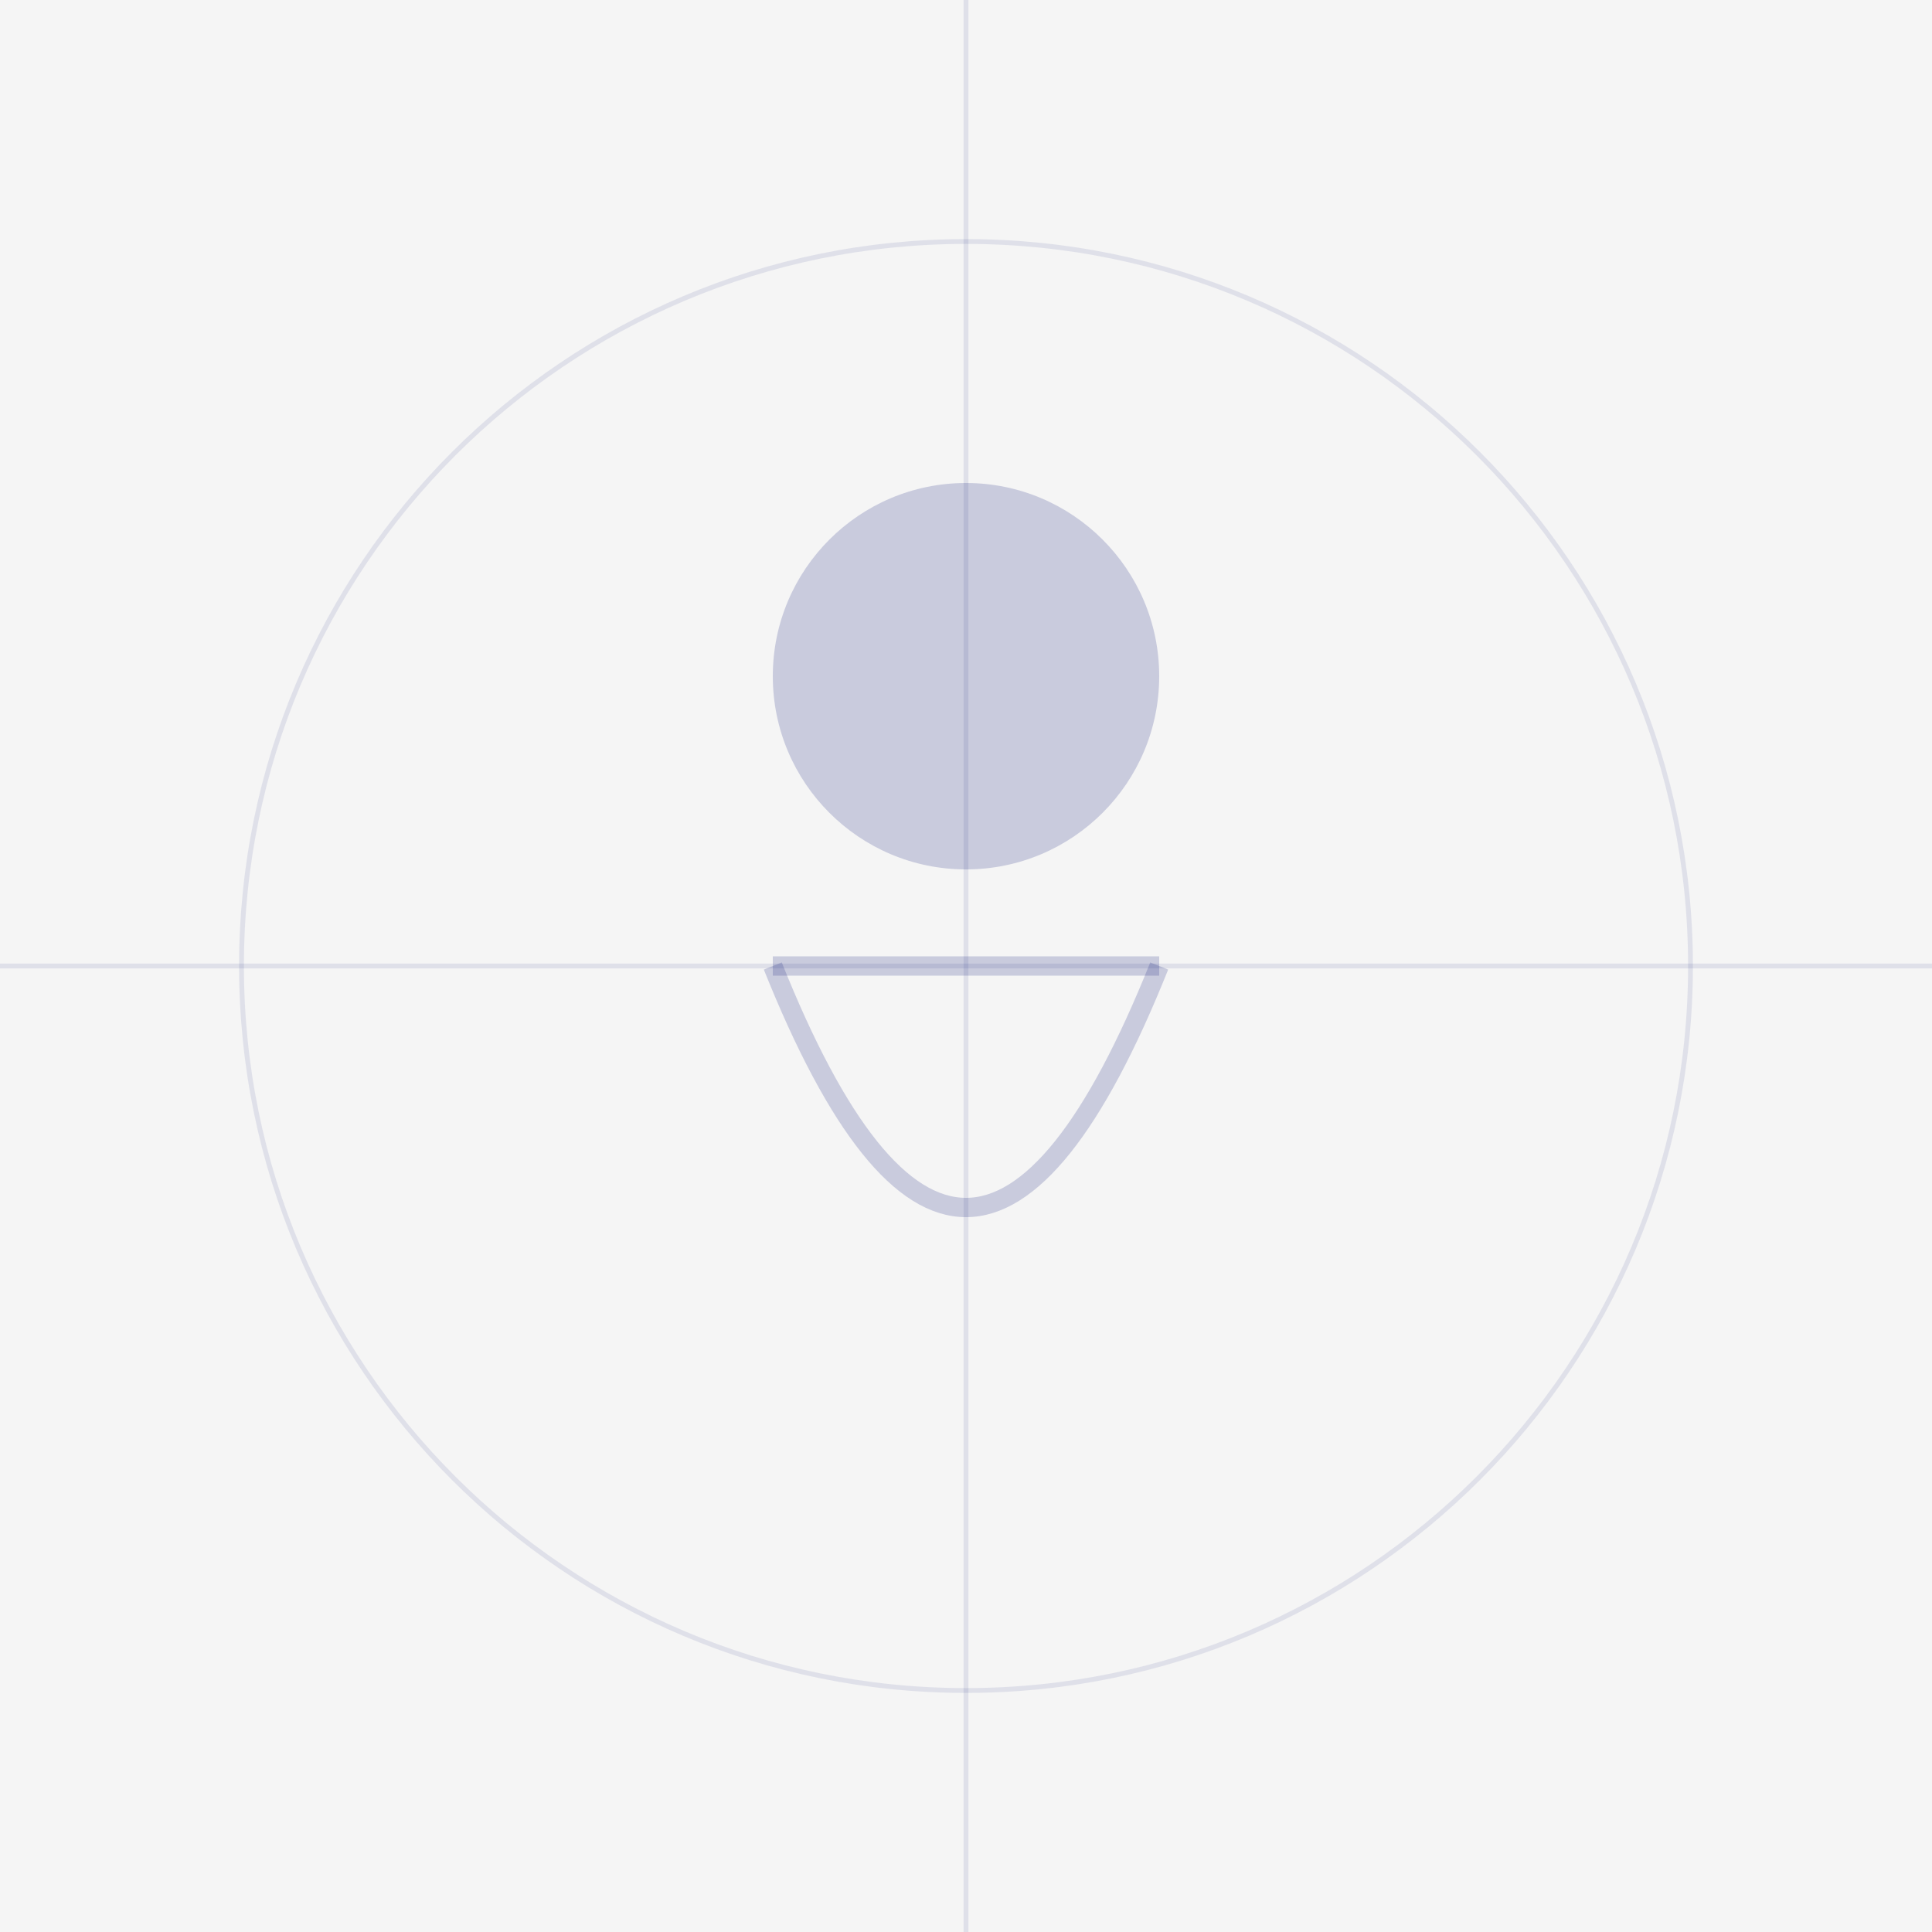
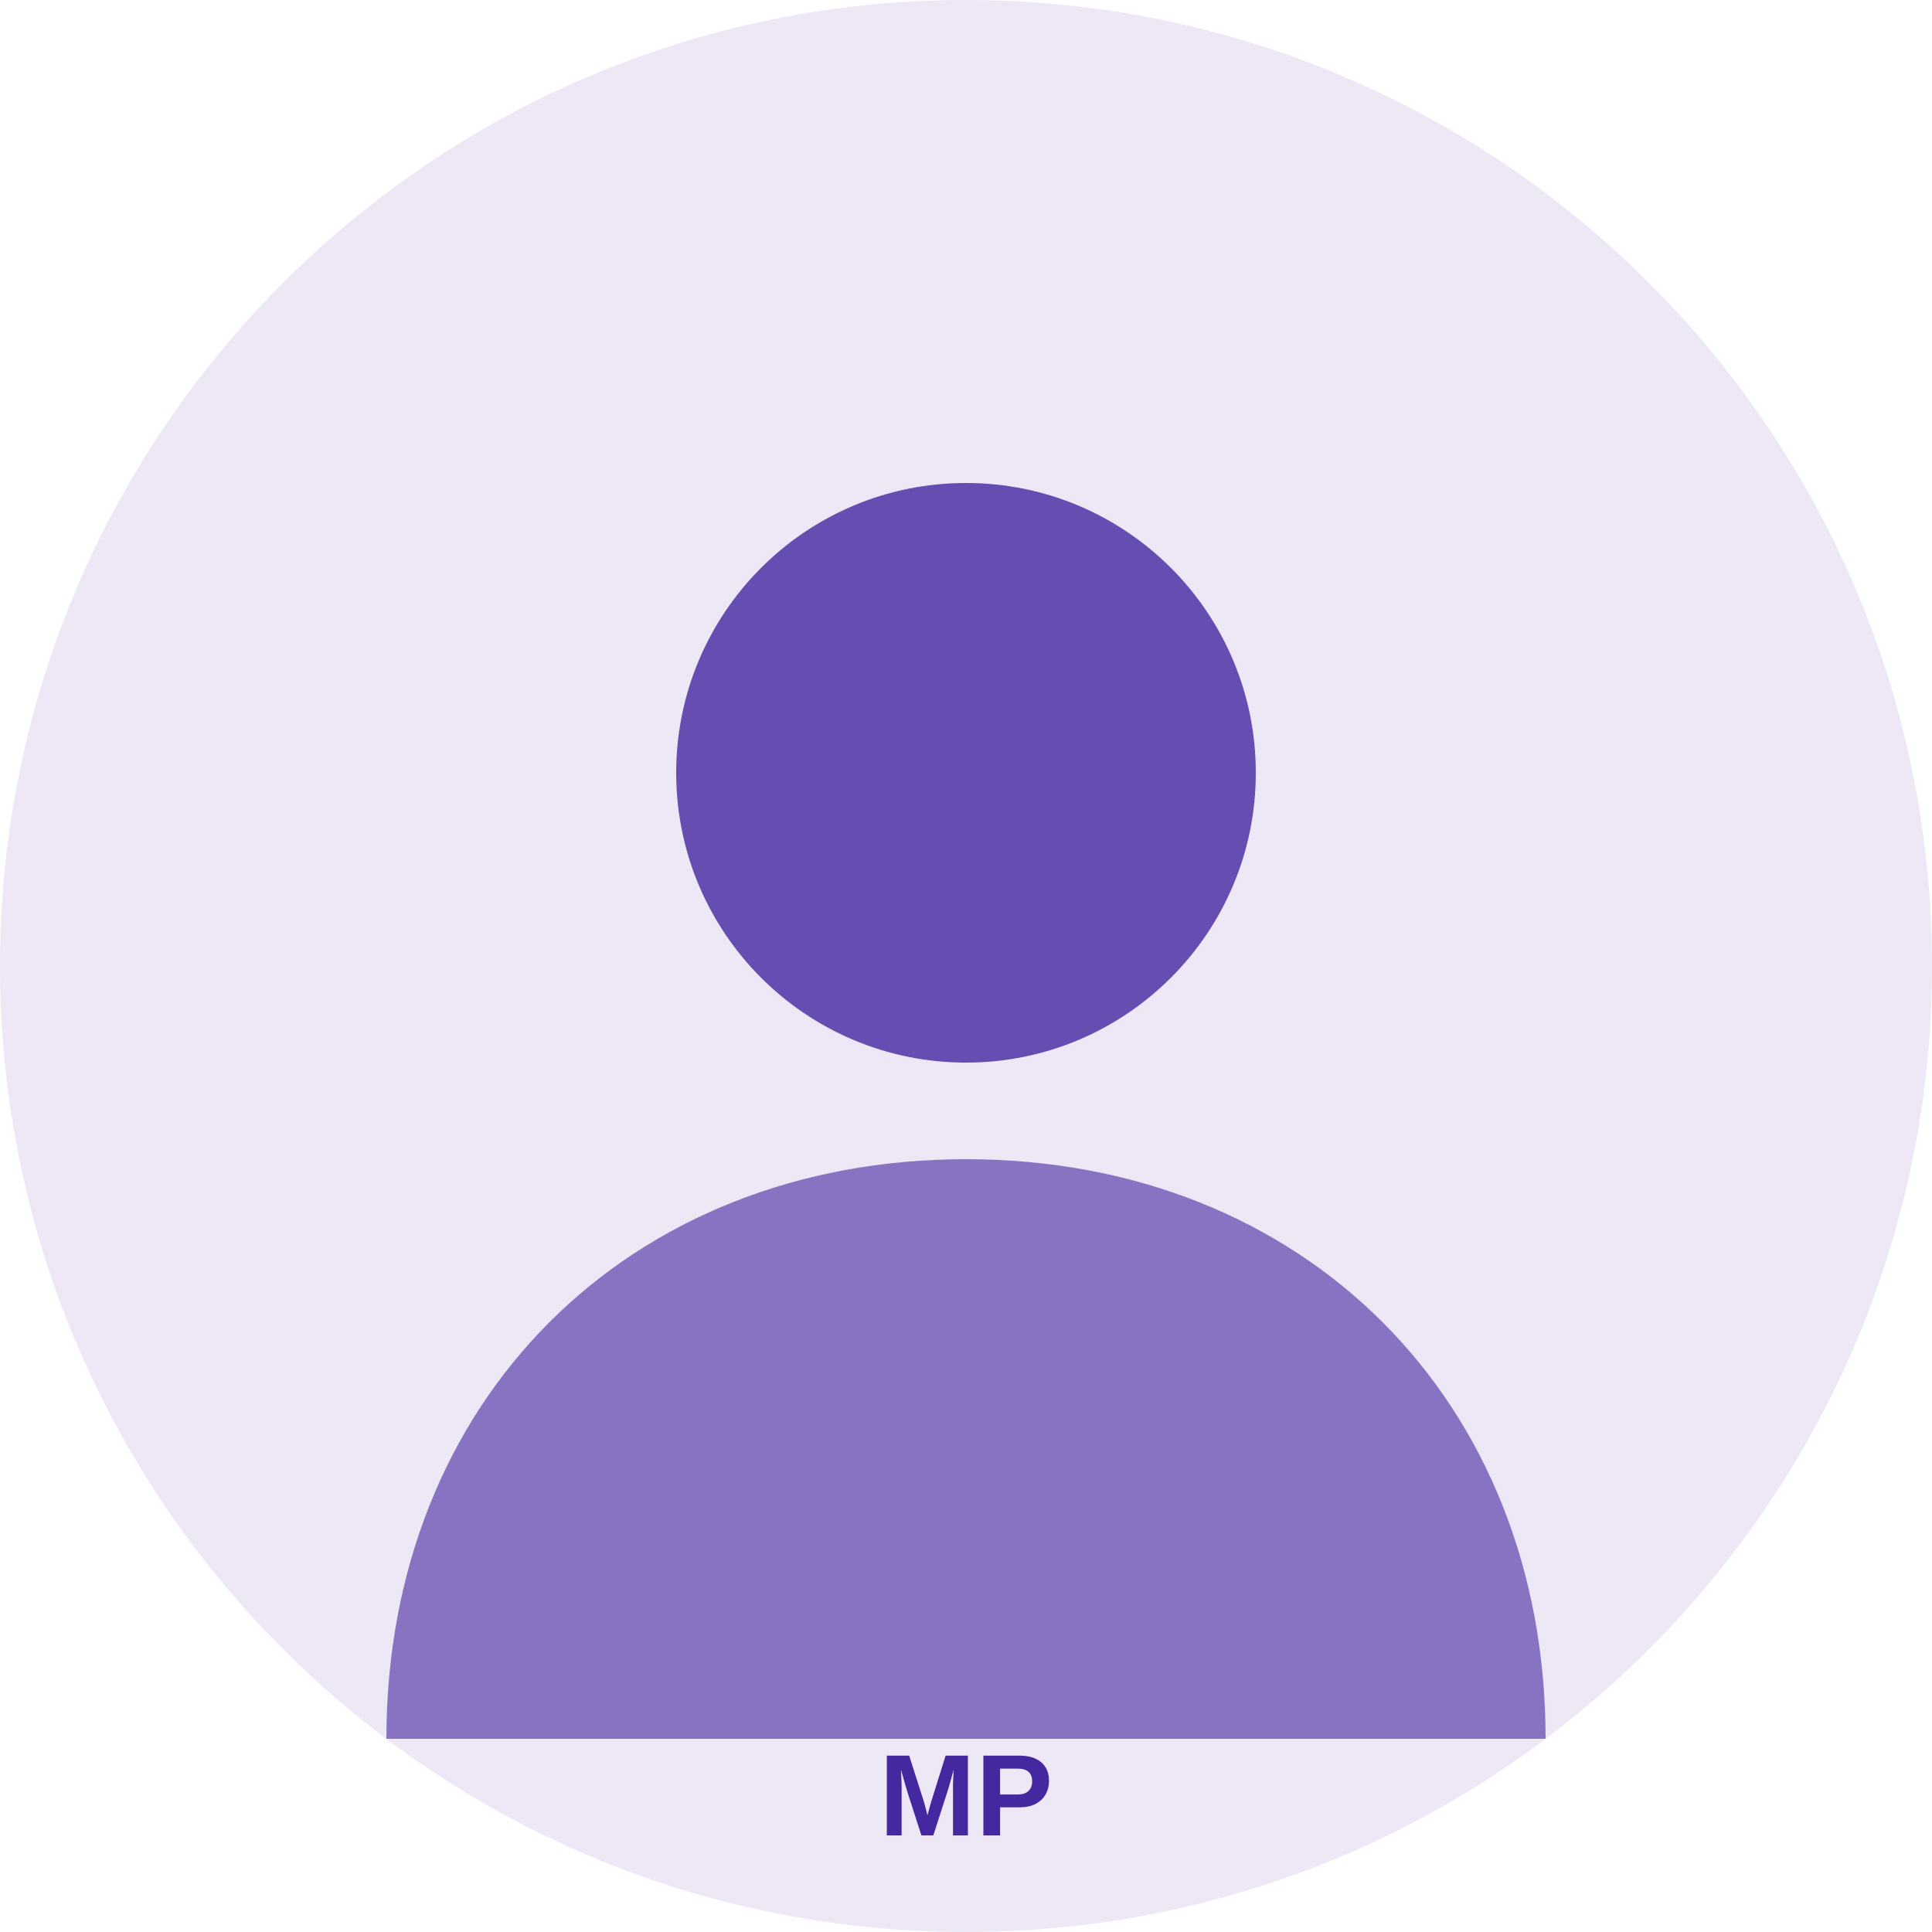
<svg xmlns="http://www.w3.org/2000/svg" width="400" height="400" viewBox="0 0 400 400" fill="none">
-   <rect width="400" height="400" fill="#F5F5F5" />
-   <path d="M0 200 L400 200" stroke="#1A237E" stroke-width="1" stroke-opacity="0.1" />
-   <path d="M200 0 L200 400" stroke="#1A237E" stroke-width="1" stroke-opacity="0.1" />
-   <circle cx="200" cy="200" r="150" stroke="#1A237E" stroke-width="1" stroke-opacity="0.1" fill="none" />
-   <g transform="translate(200, 200)">
-     <circle cx="0" cy="-60" r="40" fill="#1A237E" opacity="0.2" />
-     <path d="M-40 0 Q0 100 40 0" stroke="#1A237E" stroke-width="4" opacity="0.2" fill="none" />
-     <path d="M-40 0 H40" stroke="#1A237E" stroke-width="4" opacity="0.2" />
-   </g>
+   <rect width="400" height="400" rx="200" fill="#EDE7F6" />
+   <circle cx="200" cy="160" r="60" fill="#4527A0" opacity="0.8" />
+   <path d="M200 240 C 130 240 80 290 80 360 L320 360 C 320 290 270 240 200 240" fill="#4527A0" opacity="0.6" />
+   <text x="200" y="380" fill="#4527A0" font-family="Arial" font-size="24" text-anchor="middle" font-weight="bold">MP</text>
</svg>
